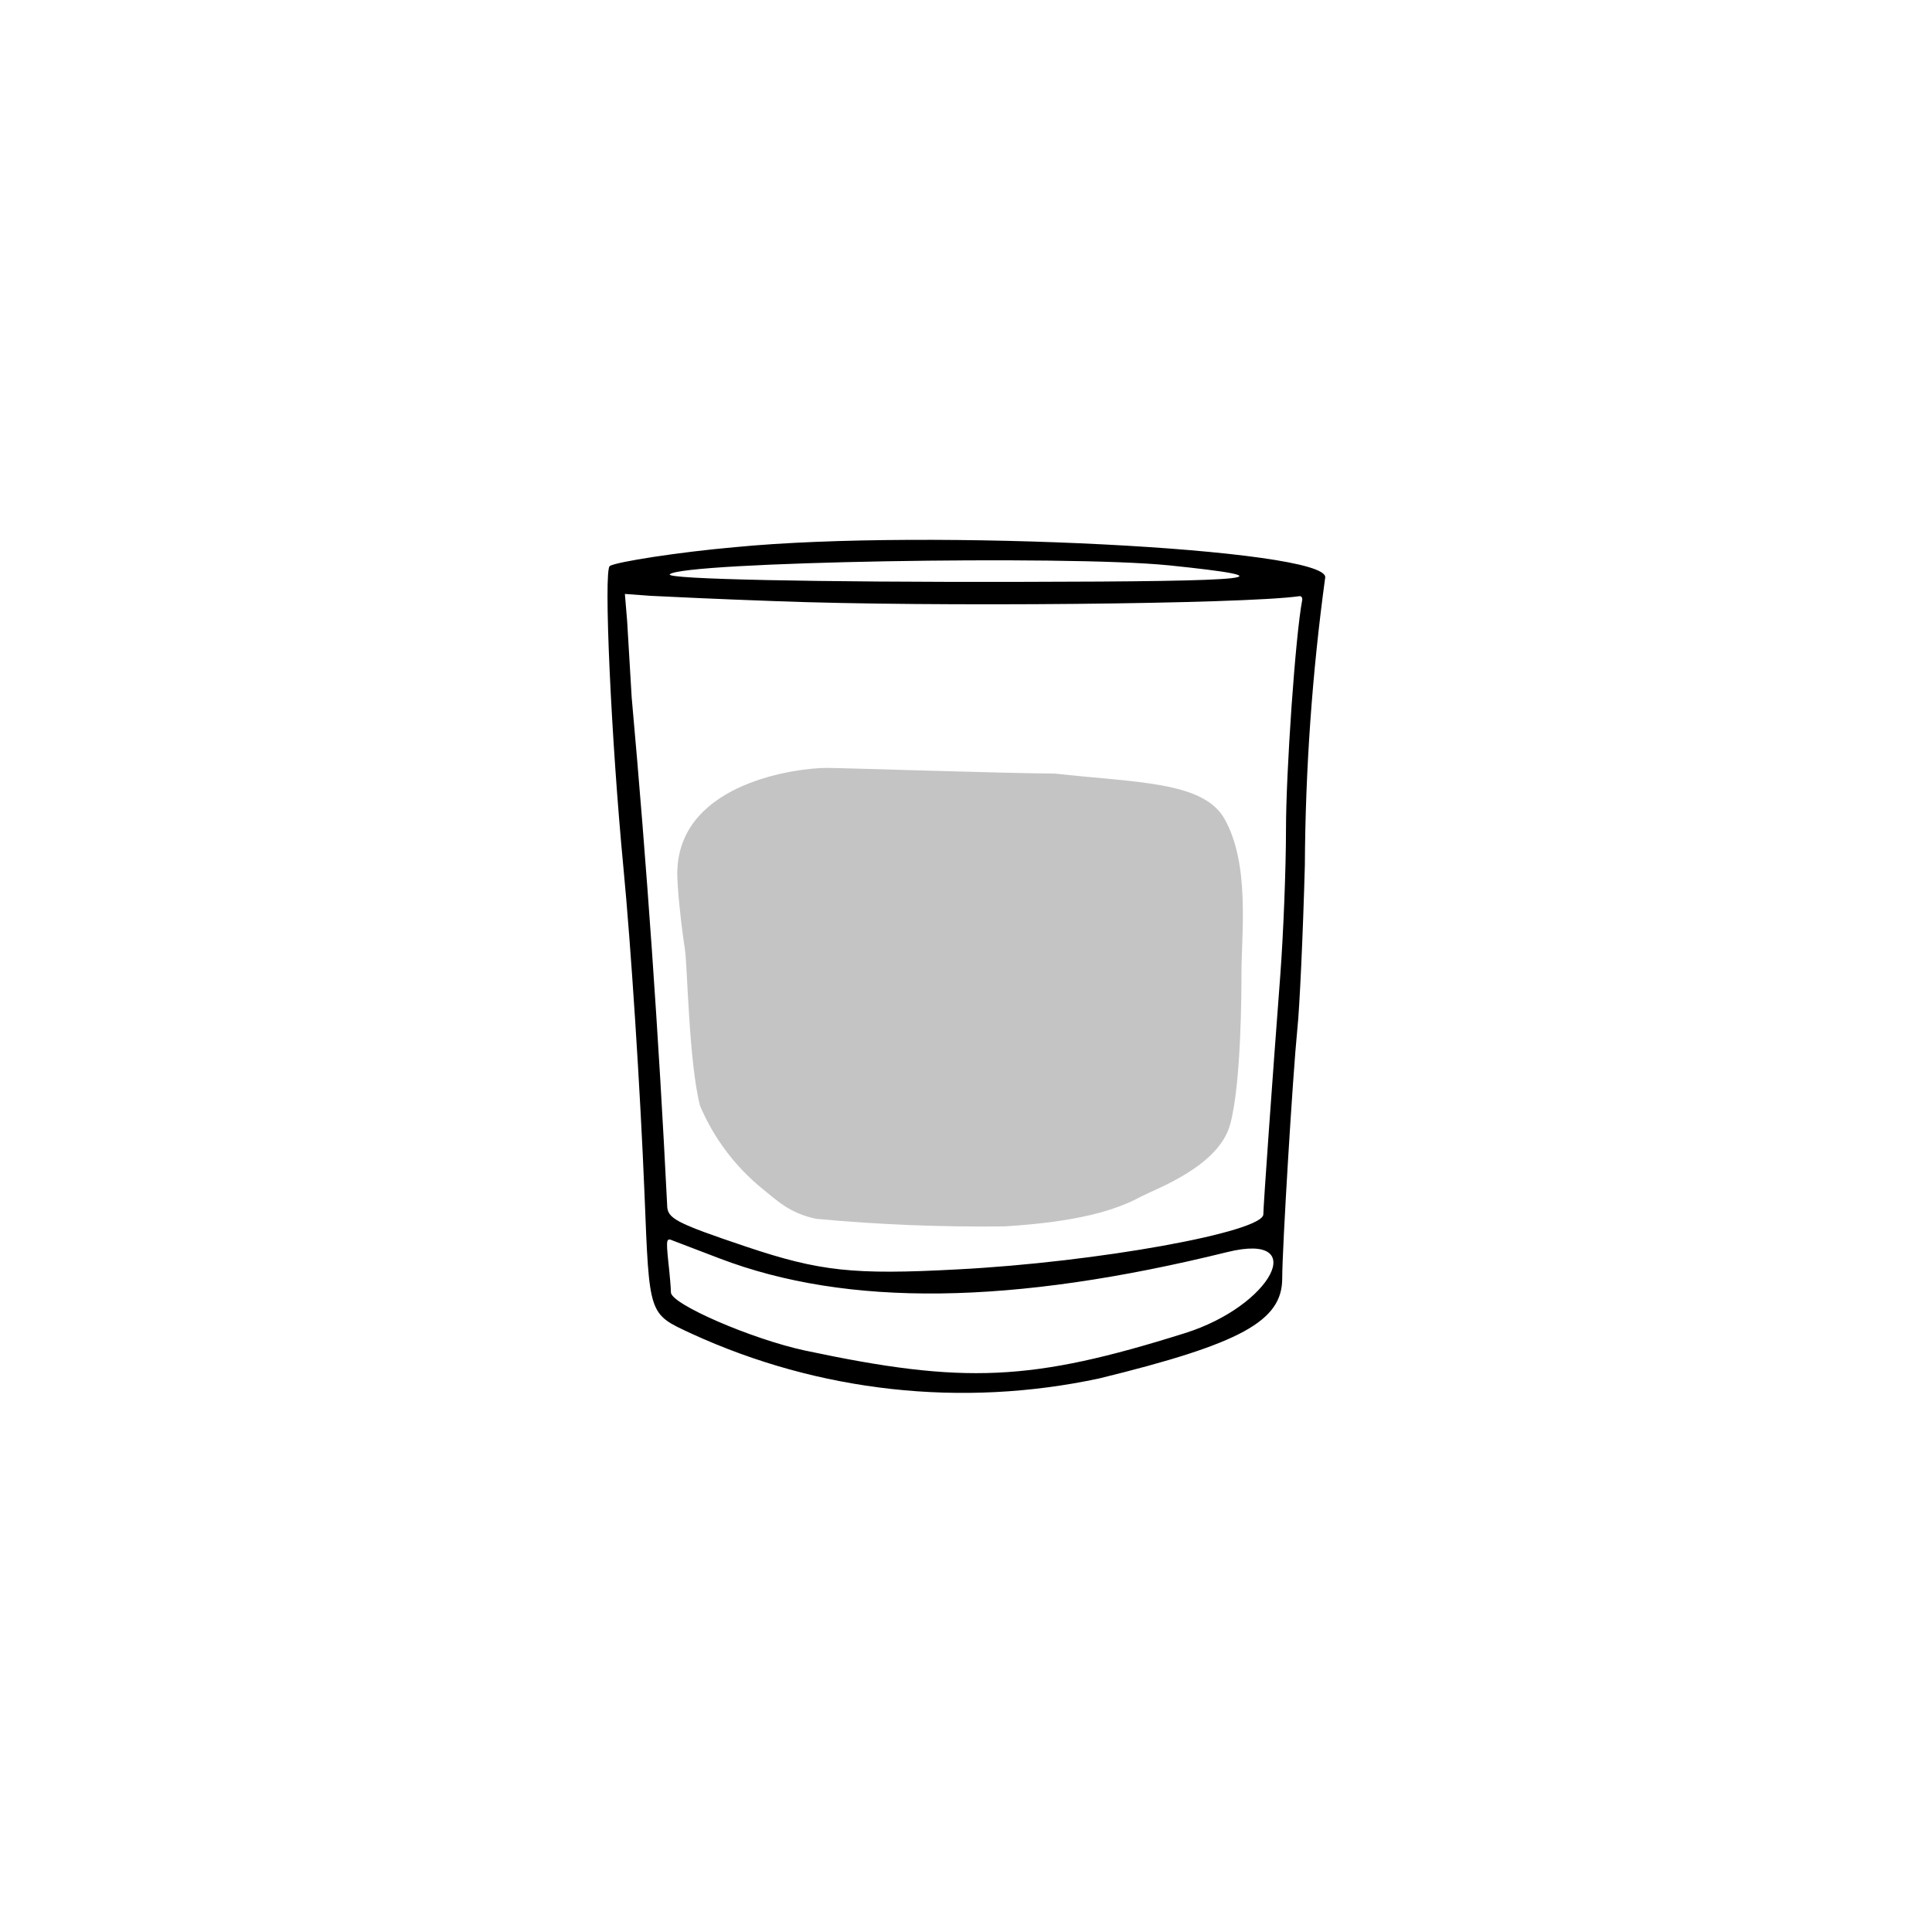
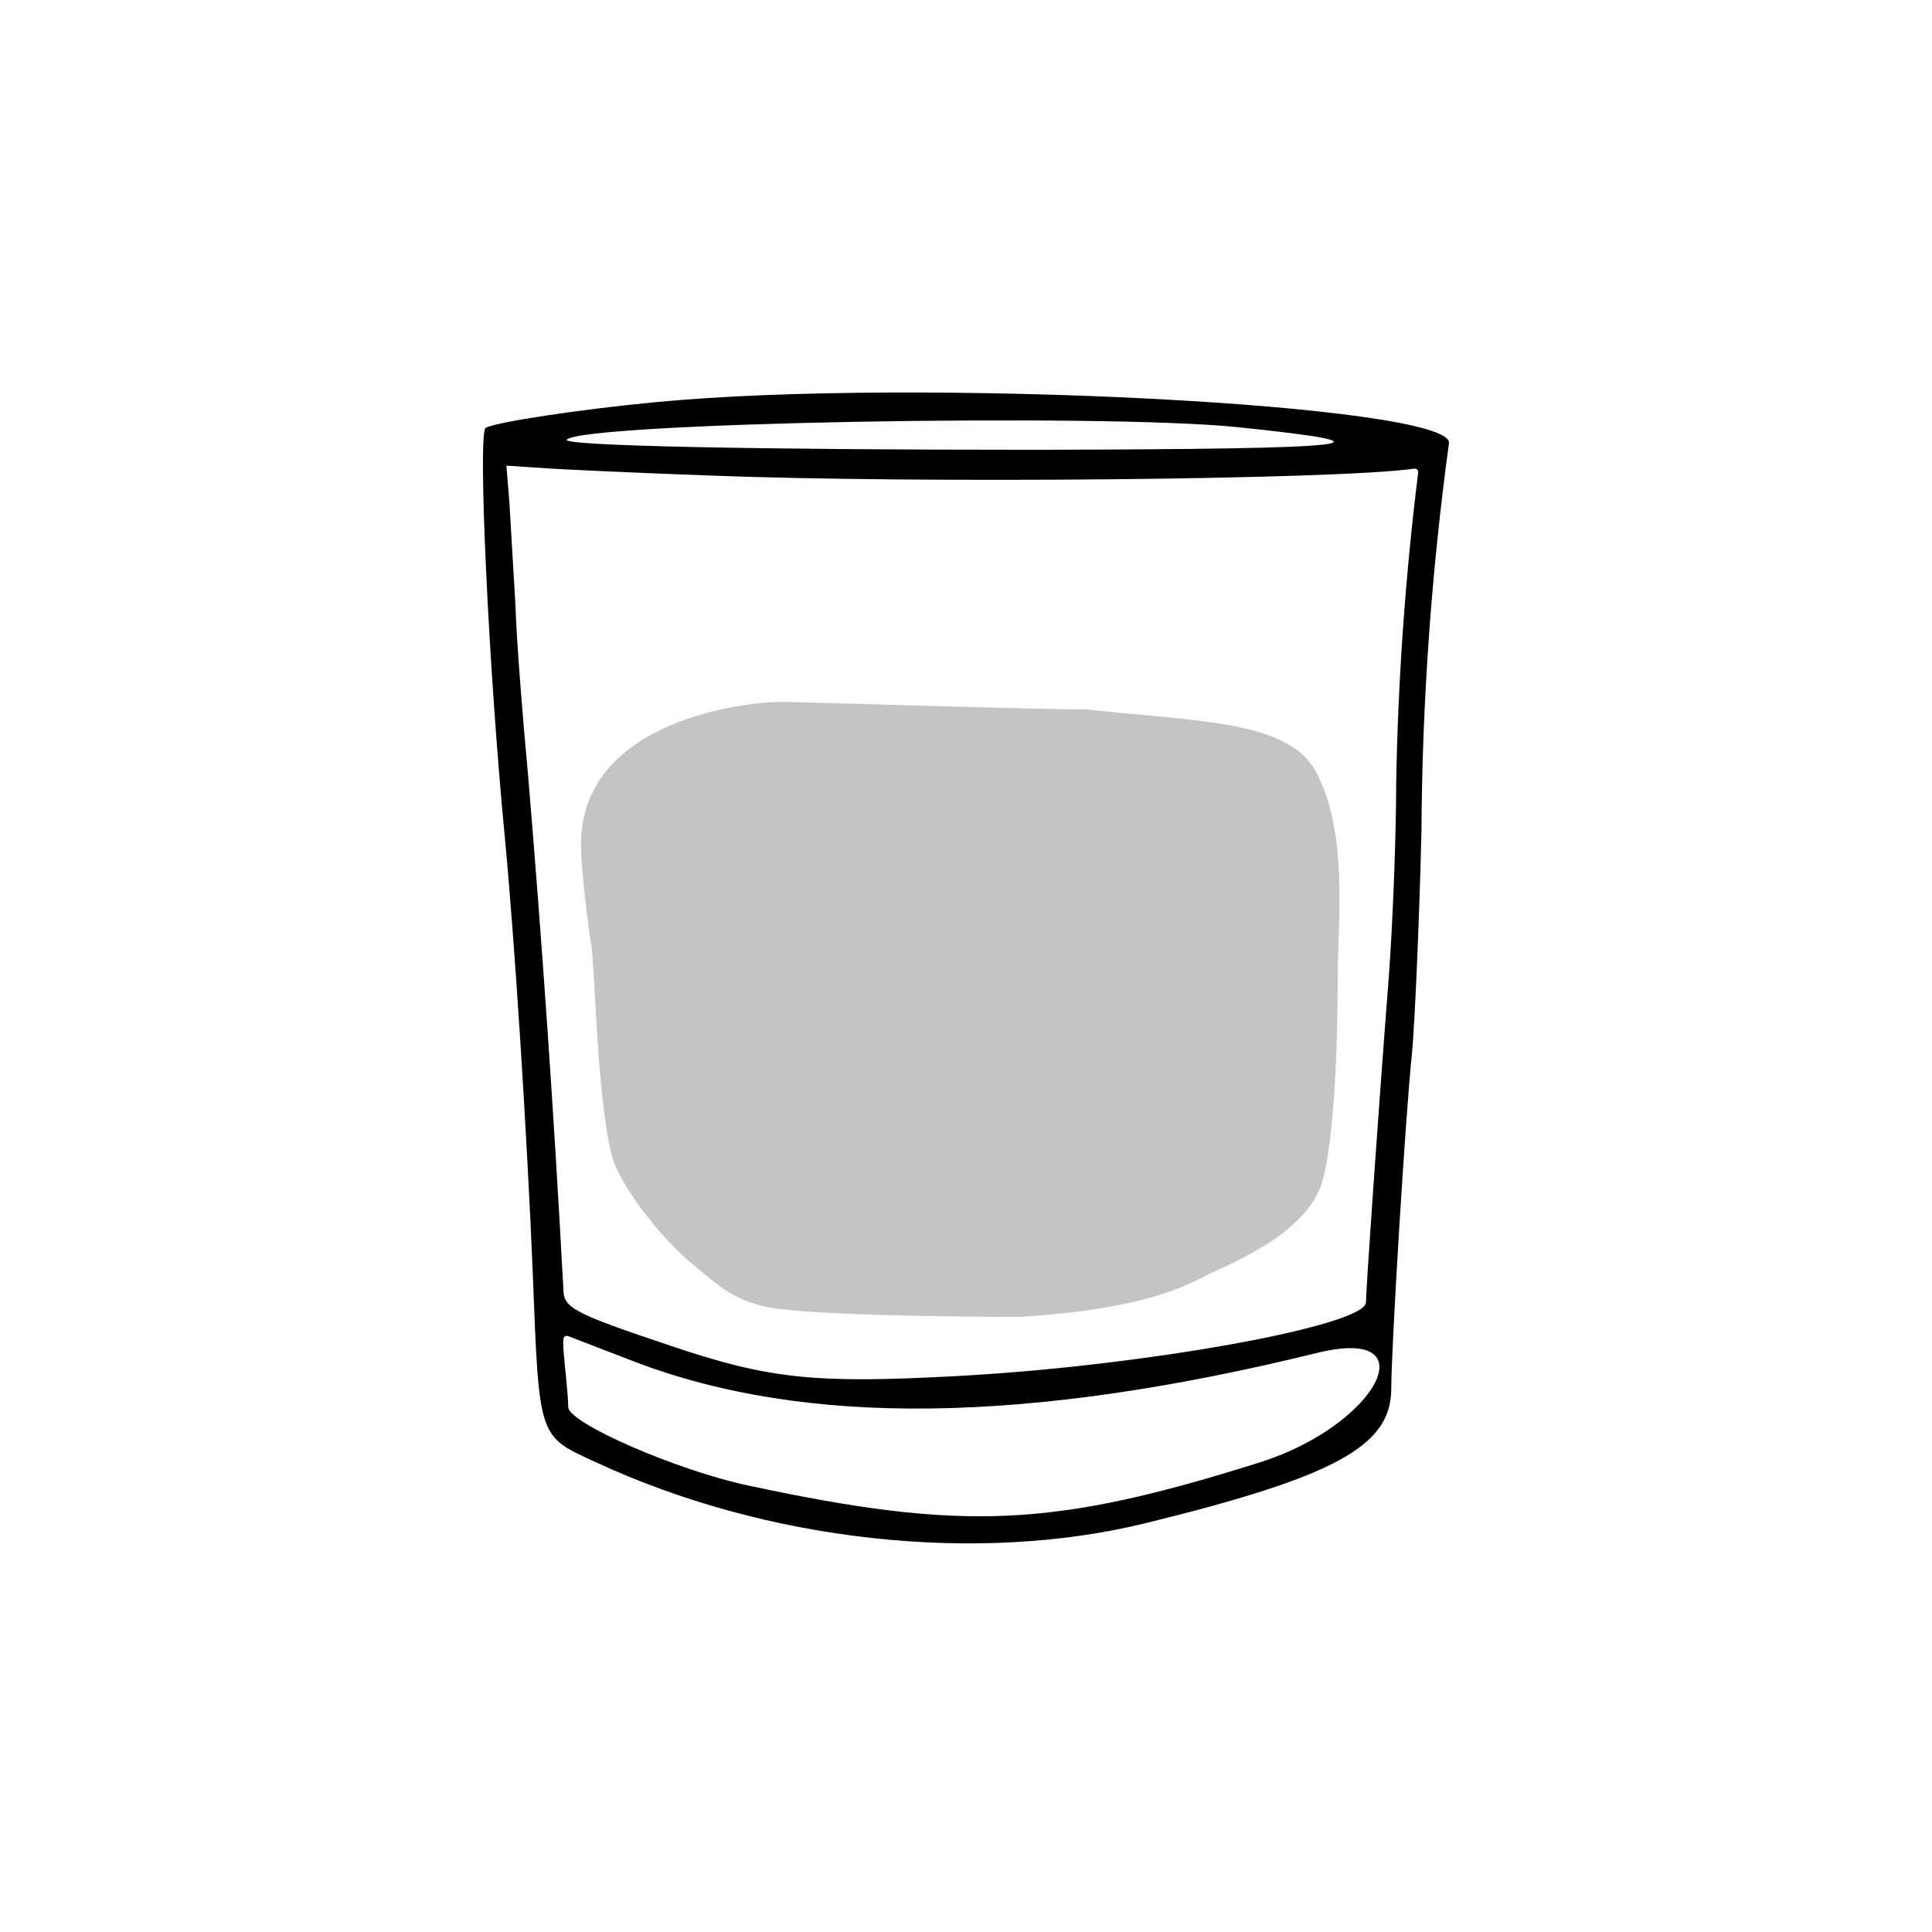
<svg xmlns="http://www.w3.org/2000/svg" fill="none" viewBox="0 0 512 512">
-   <path fill-rule="evenodd" clip-rule="evenodd" d="M194.8 145c-14.8 1.3-31.5 3.9-33.2 5-1.7 1 .4 46.4 3.6 79.8 2 20.7 4.5 59.3 5.6 86.6 1.3 32.4 1 31.7 12.4 37a172.4 172.4 0 00108.1 11.9c37.6-9.2 48.5-15.2 48.5-26.5 0-8 2.8-54 4-66 .6-5.5 1.5-25 2-43.5a587.9 587.9 0 015.4-76.3c.5-7.6-105.1-13-156.4-8zm114.8 4.8c32.8 3.4 24.8 4.3-39.8 4.4-53.4.1-93.6-.7-92.3-2 3.4-3.3 105.2-5.1 132-2.4zm-104.3 9.5c41.4 1.6 124.3.8 139-1.3.5-.1.9.3.8 1-1.8 9.4-4.3 45.5-4.3 60.8 0 10.4-.7 27.8-1.5 38.5-2.1 27.7-4.5 61.2-4.5 63.5 0 4.7-44.1 12.7-81 14.6-27.7 1.5-36.6.5-56-6-19-6.4-21-7.5-21-11.1a3365.9 3365.9 0 00-9.4-134.5l-1.2-20.2-.6-7.2 6.8.5c3.8.2 18.6.9 32.9 1.4zm-14.6 174.2c33.8 12.9 77.5 12.4 134.6-1.7 22-5.4 11.7 14.3-11.3 21.5-40.7 12.8-58.4 13.6-100.7 4.6-14-3-35.5-12.3-35.5-15.4 0-1-.3-4.7-.7-8.2-.6-6-.5-6.3 1.3-5.5l12.3 4.7z" fill="#000" />
-   <path d="M181.5 251.5c-.7-4.4-2.2-16.6-2-21 1-23.5 32.6-27 39.5-27 4.2 0 49.4 1.5 60.5 1.5 21.3 2.4 39.4 2 45 12 6.8 12 4.5 30.3 4.5 41 0 4 0 29-3 40s-19.3 16.9-23.4 19c-7 3.8-17 6.8-36.3 8a473 473 0 01-50-2c-7.2-1.5-10.5-5-14.3-8a57 57 0 01-16.5-22c-3-11.9-3.3-37.1-4-41.5z" class="water" fill="#C4C4C4" />
+   <path fill-rule="evenodd" clip-rule="evenodd" d="M173.5 106.6c-19.9 1.9-42.4 5.3-44.8 6.8-2.1 1.3.7 62.6 5 107.6 2.7 28 6 80 7.5 116.7 1.7 43.7 1.4 42.8 16.7 49.8 45.2 21 100.8 27.1 145.5 16.2 50.6-12.4 65.3-20.5 65.3-35.7 0-10.8 3.8-73 5.5-89 .7-7.4 1.9-33.8 2.5-58.6a793.6 793.6 0 017.3-103c.7-10.2-141.5-17.5-210.5-10.8zm154.5 6.6c44.3 4.6 33.4 5.8-53.5 6-72 0-126-1-124.3-2.7 4.6-4.5 141.6-7 177.8-3.3zM187.6 126c55.8 2.2 167.4 1.1 187.1-1.8.8-.1 1.3.5 1.1 1.3a779.5 779.5 0 00-5.8 82c0 14.1-.9 37.5-2 52-2.9 37.3-6 82.4-6 85.6 0 6.3-59.4 17-109 19.6-37.3 2-49.4.7-75.4-8.1-25.7-8.6-28.3-10-28.3-15a4541 4541 0 00-9.4-136.7c-1.4-14.9-3-34.9-3.3-44.5l-1.6-27.2-.8-9.8 9.2.6c5 .4 25 1.3 44.2 2zM168 360.8c45.4 17.4 104.3 16.6 181.2-2.3 29.6-7.2 15.7 19.2-15.2 29-54.8 17.3-78.6 18.4-135.6 6.2-19-4-47.8-16.6-47.8-20.8 0-1.4-.4-6.3-.9-11-.8-8-.7-8.5 1.7-7.5l16.6 6.4z" fill="#000" />
+   <path d="M156.7 250.4c-1-5.9-3-22.3-2.7-28.2 1.4-31.5 43.7-36.2 53-36.2 5.6 0 66.2 2 81.1 2 28.5 3.2 52.8 2.8 60.4 16.1 9 16.1 6 40.6 6 55 0 5.3 0 39-4 53.7-4 14.7-26 22.6-31.4 25.5-9.4 5-22.7 9-48.7 10.7-11.6 0-55.8-.3-67-2.6-9.7-2-14.1-6.7-19.2-10.8-8.7-7-20.1-21.5-22.1-29.5-4-16-4.4-49.8-5.4-55.7z" class="water" fill="#C4C4C4" />
</svg>
